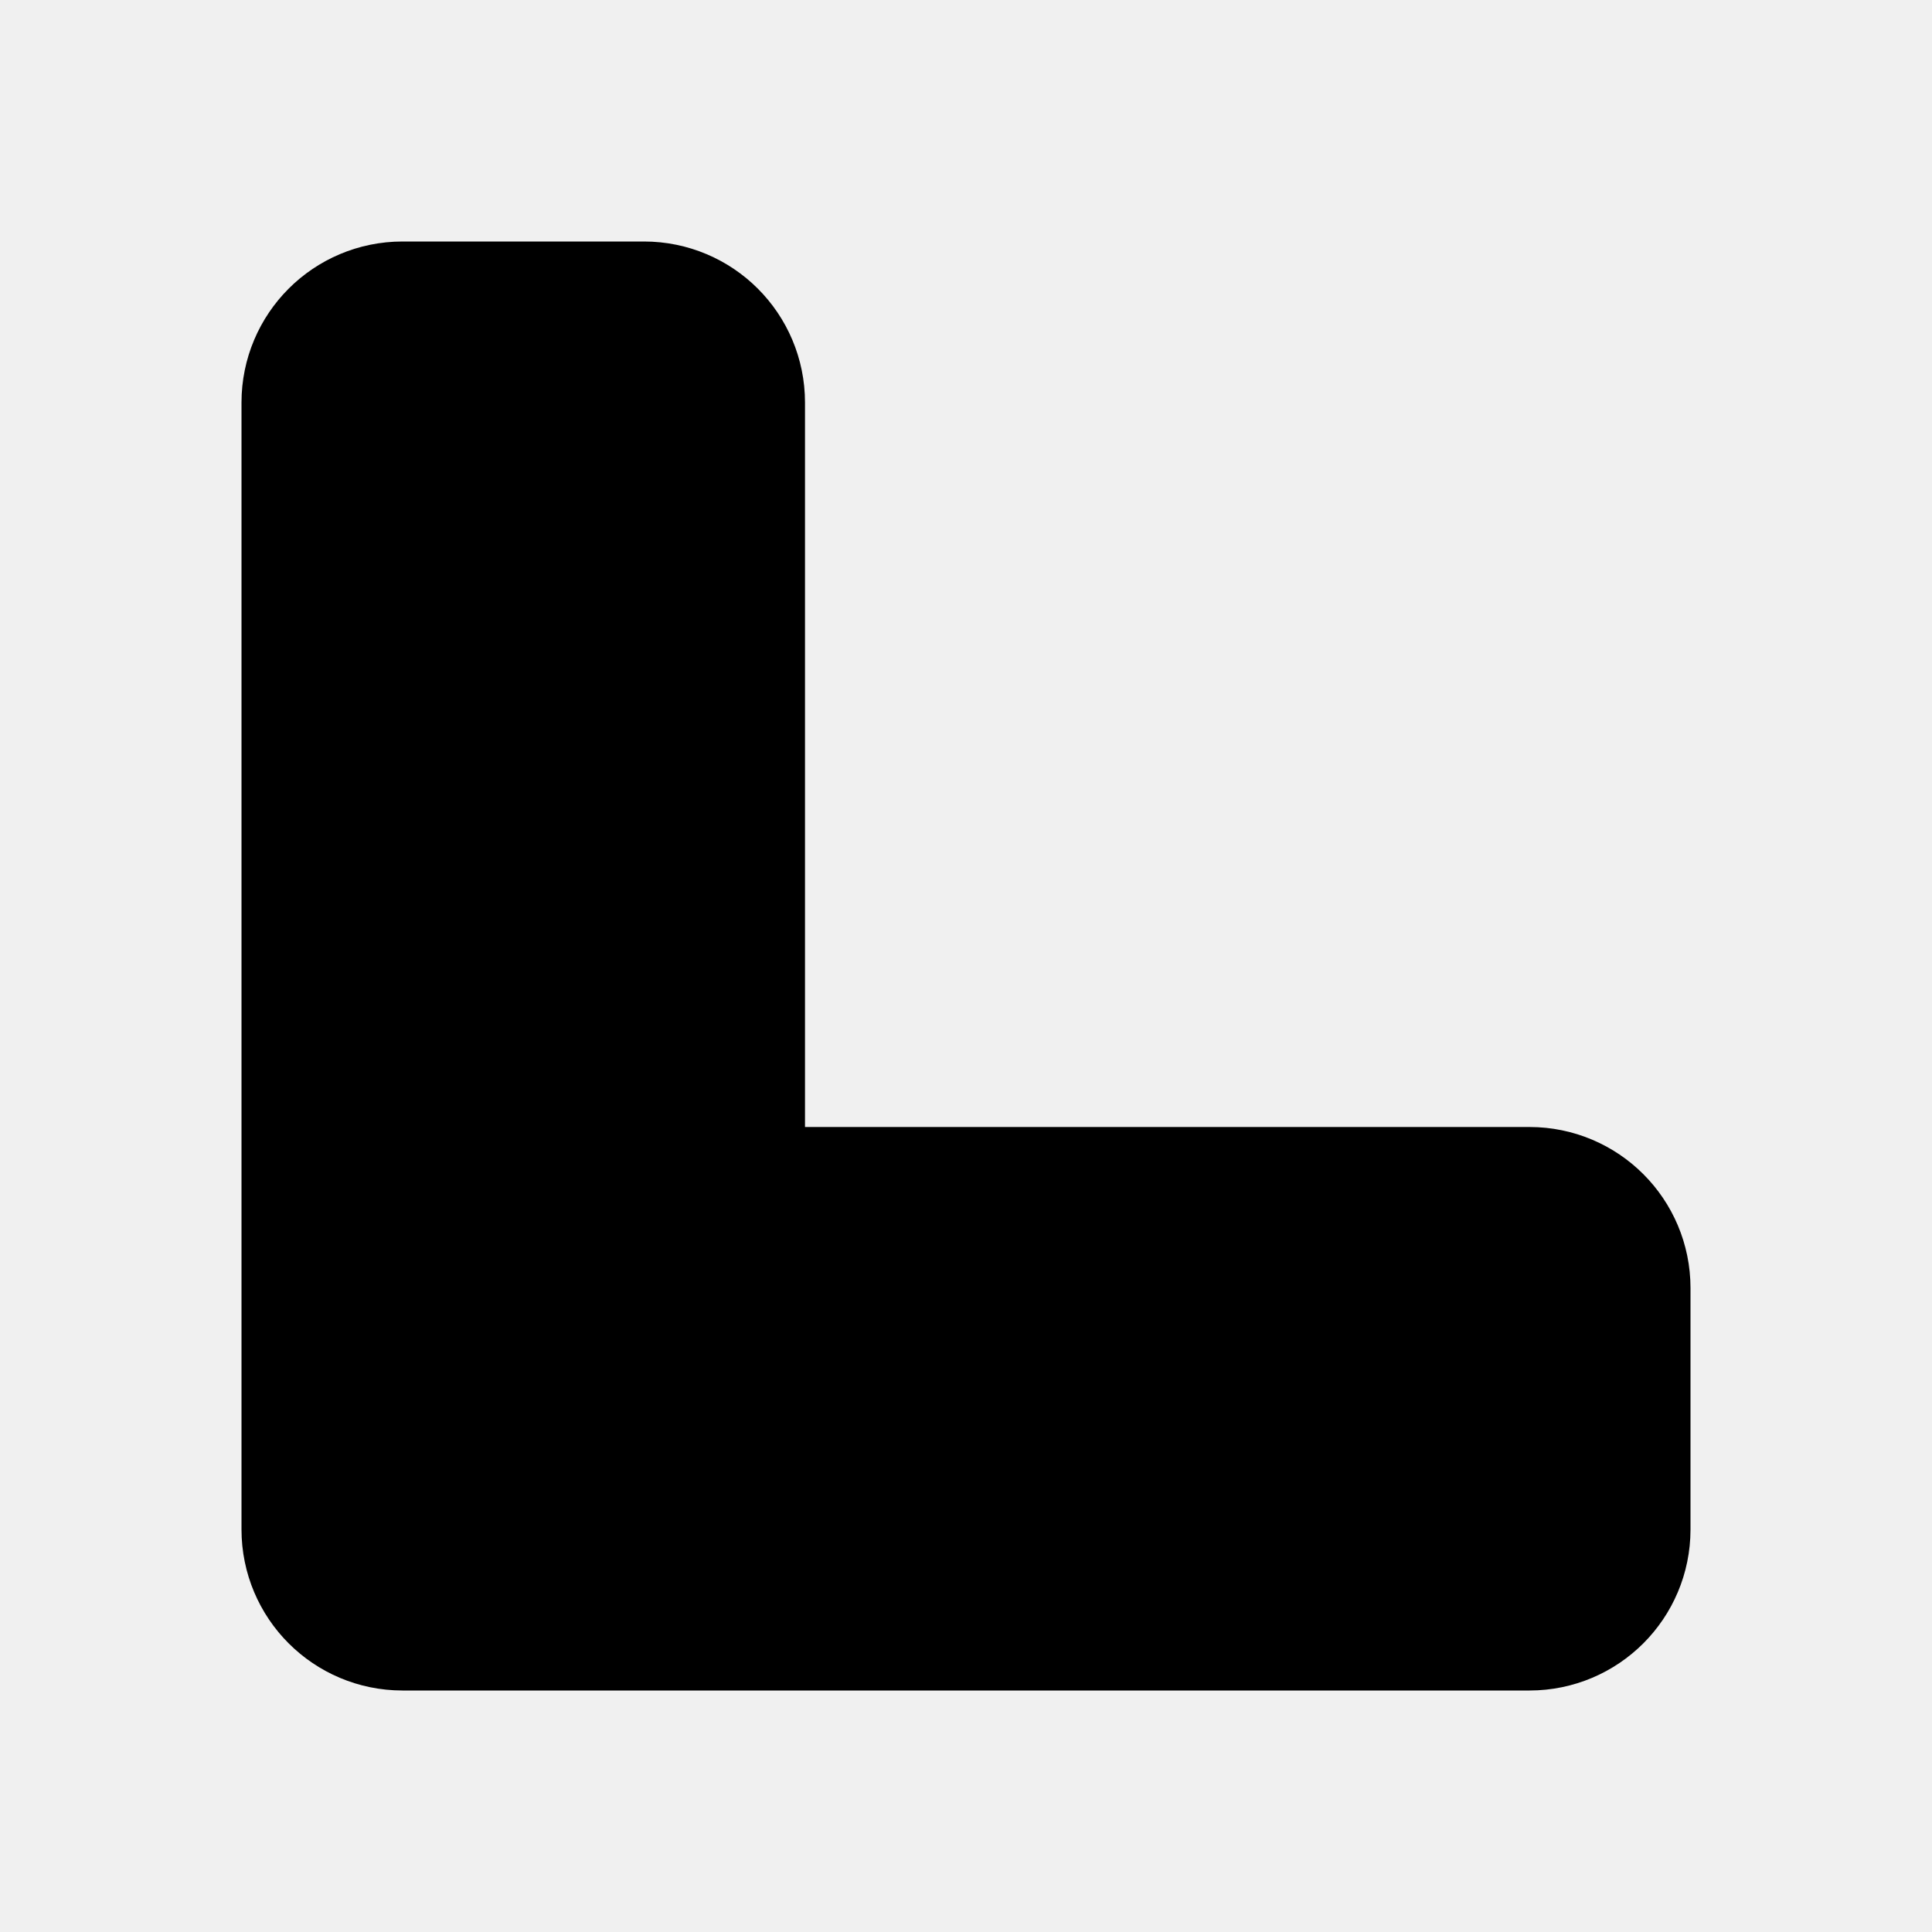
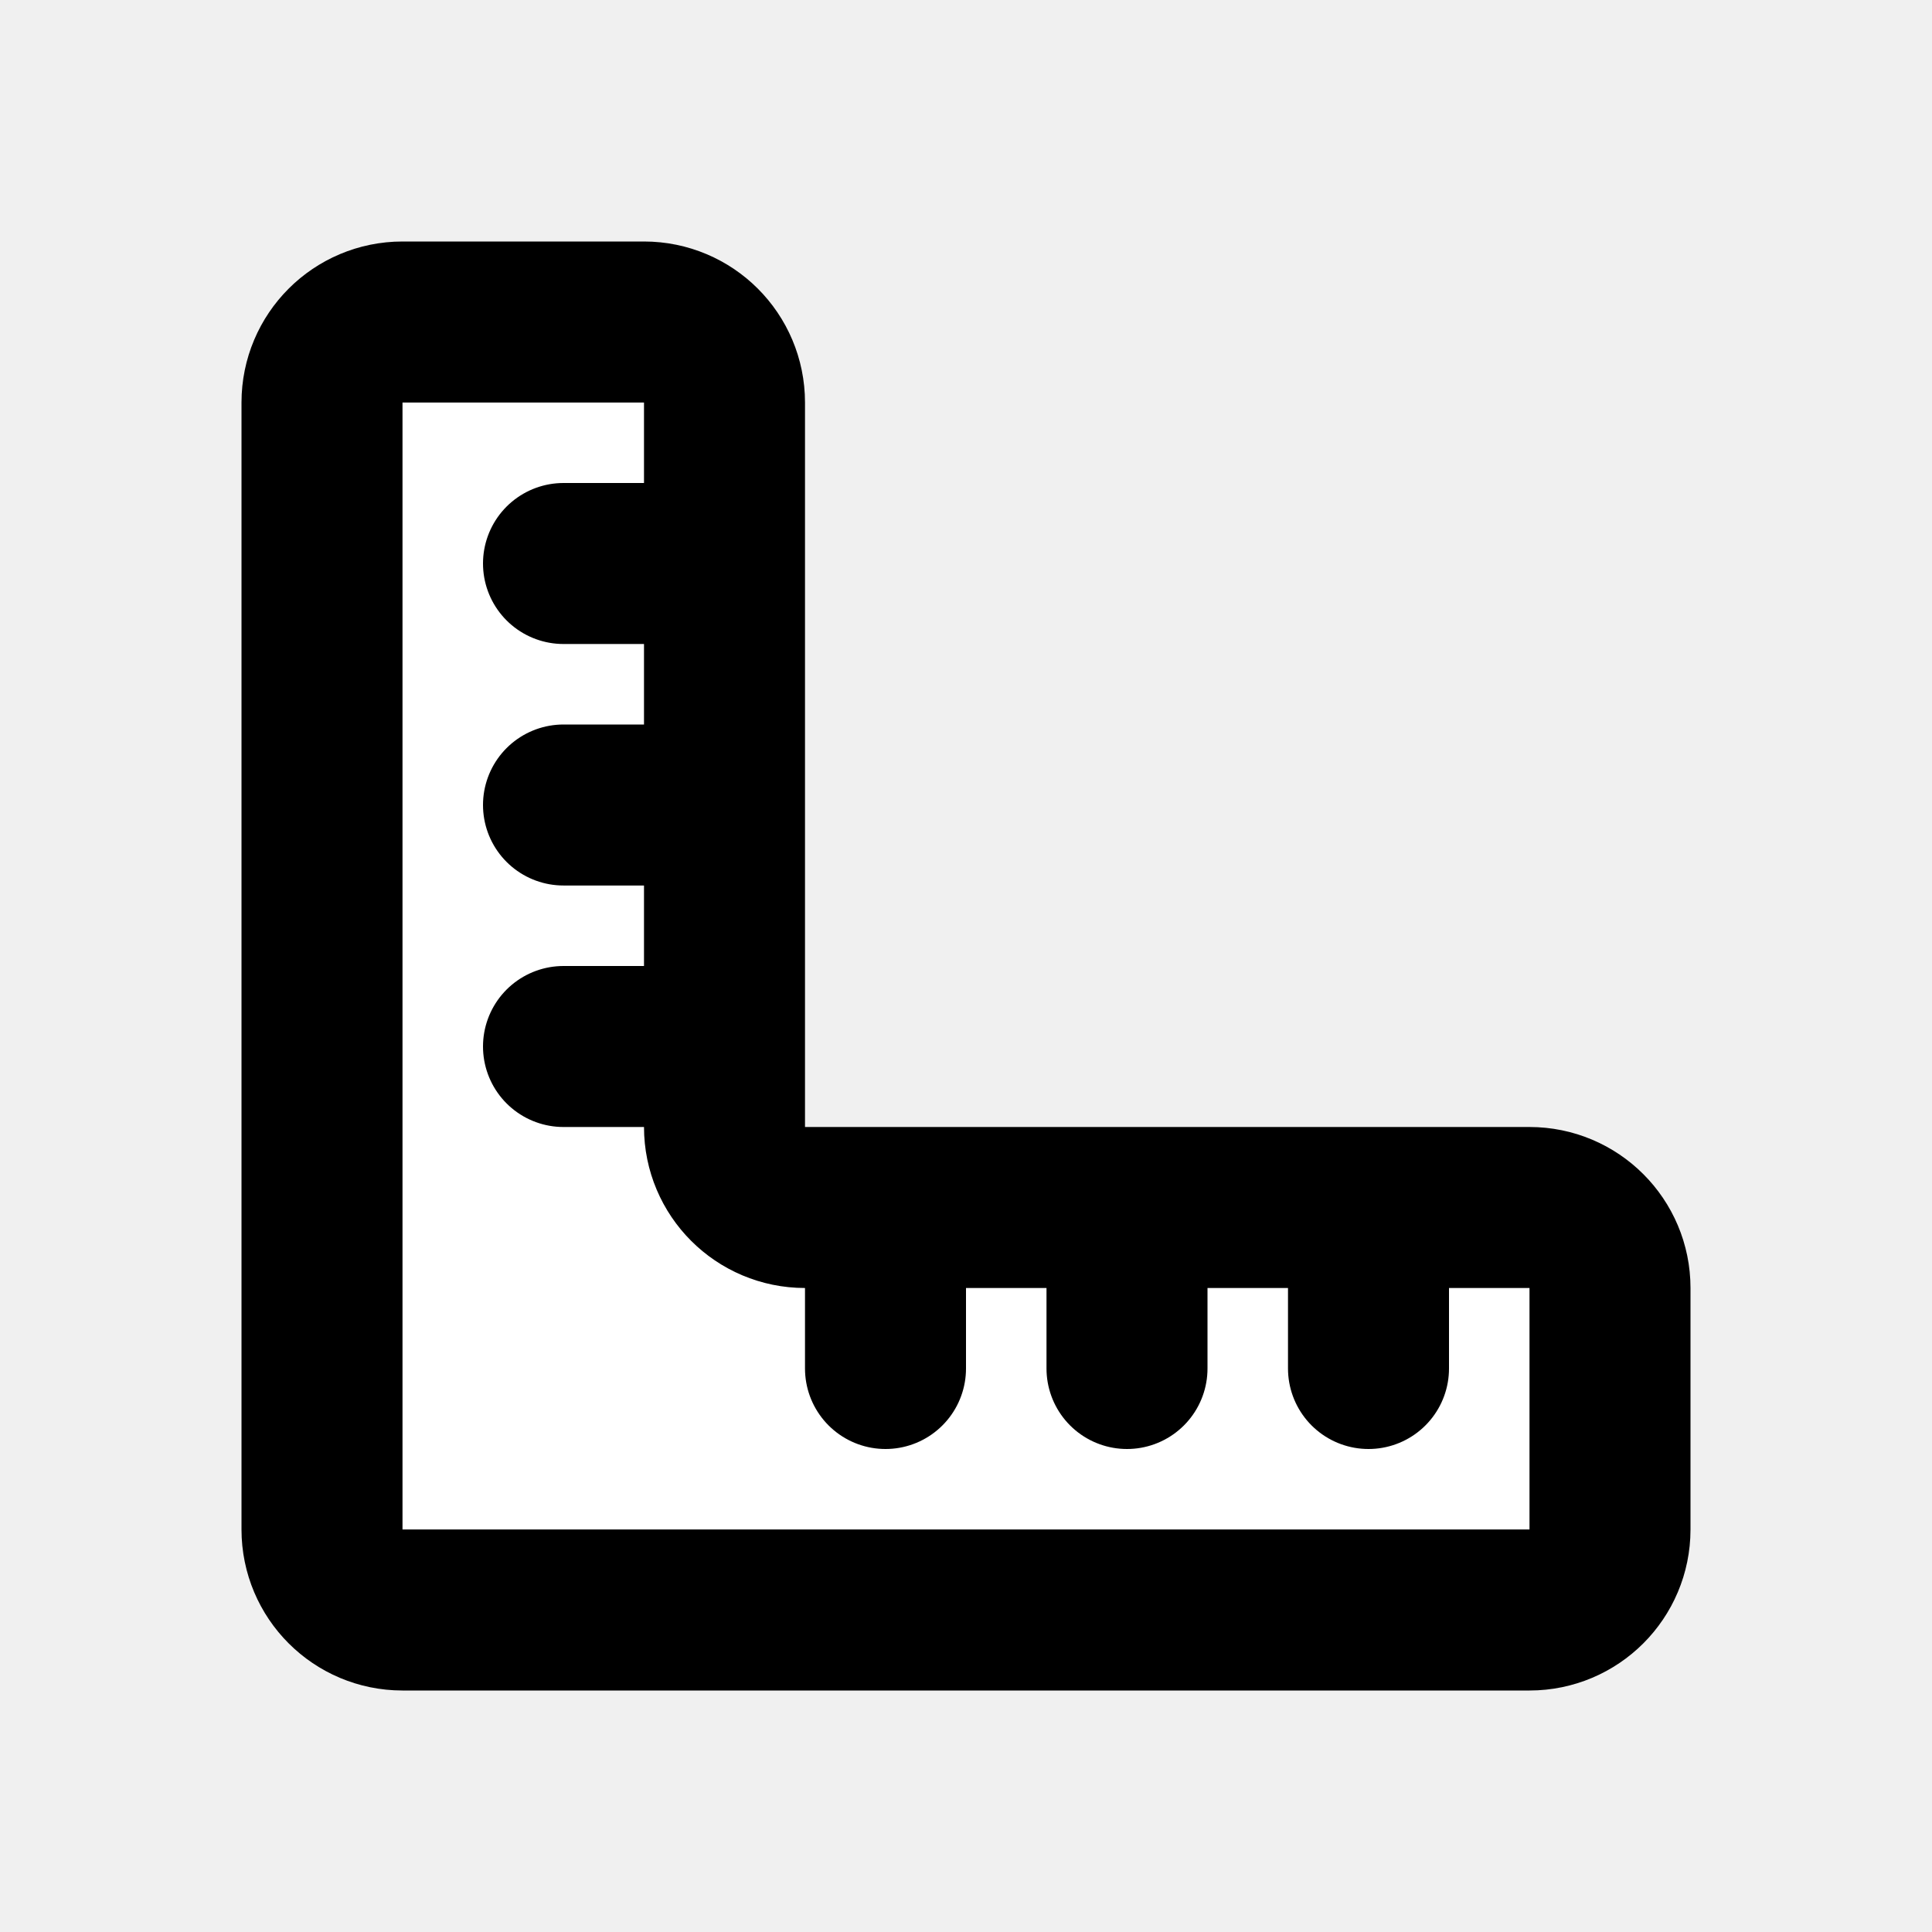
<svg xmlns="http://www.w3.org/2000/svg" viewBox="0 0 24 24">
-   <path stroke="currentColor" stroke-linecap="round" stroke-linejoin="round" stroke-width="2" d="M9 7H7m2 3H7m2 3H7m4 2v2m3-2v2m3-2v2M4 5v14a1 1 0 0 0 1 1h14a1 1 0 0 0 1-1v-3a1 1 0 0 0-1-1h-9a1 1 0 0 1-1-1V5a1 1 0 0 0-1-1H5a1 1 0 0 0-1 1Z" />
+   <path stroke="currentColor" stroke-linecap="round" stroke-linejoin="round" stroke-width="2" d="M9 7H7m2 3H7m2 3H7m4 2v2m3-2v2m3-2v2M4 5v14a1 1 0 0 0 1 1h14a1 1 0 0 0 1-1v-3a1 1 0 0 0-1-1h-9a1 1 0 0 1-1-1V5a1 1 0 0 0-1-1H5a1 1 0 0 0-1 1Z" fill="#ffffff" />
</svg>
